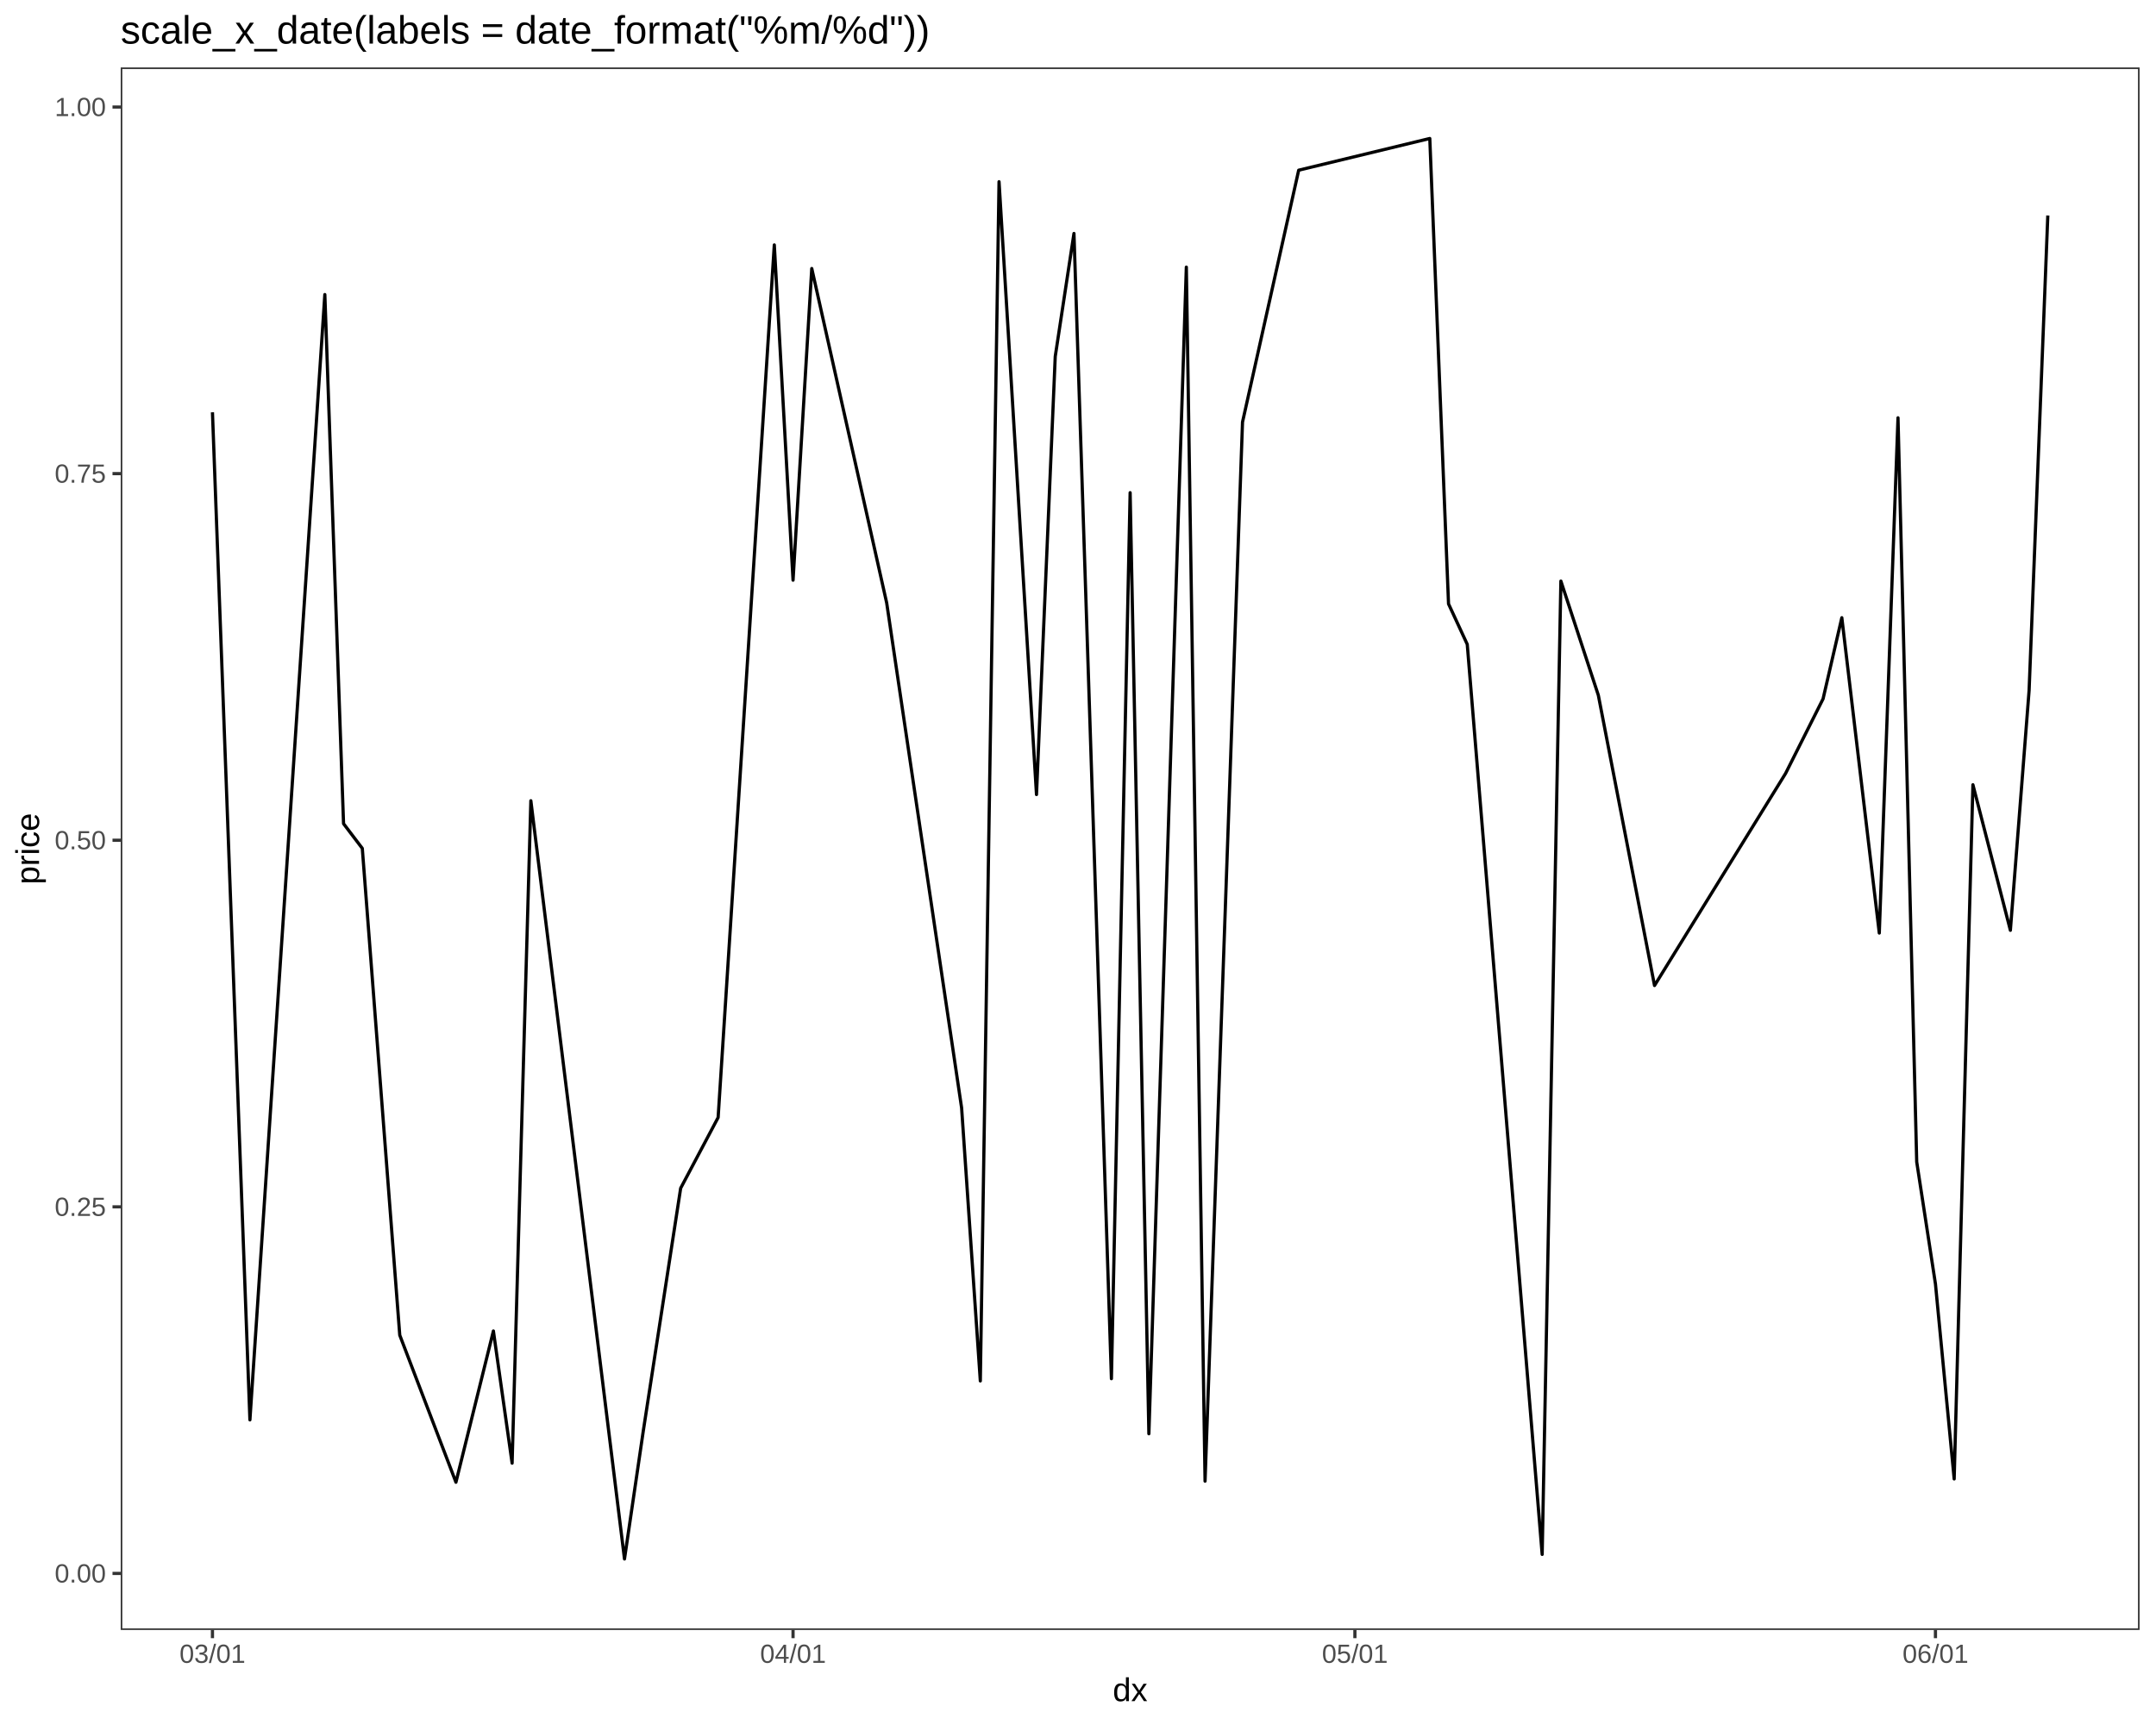
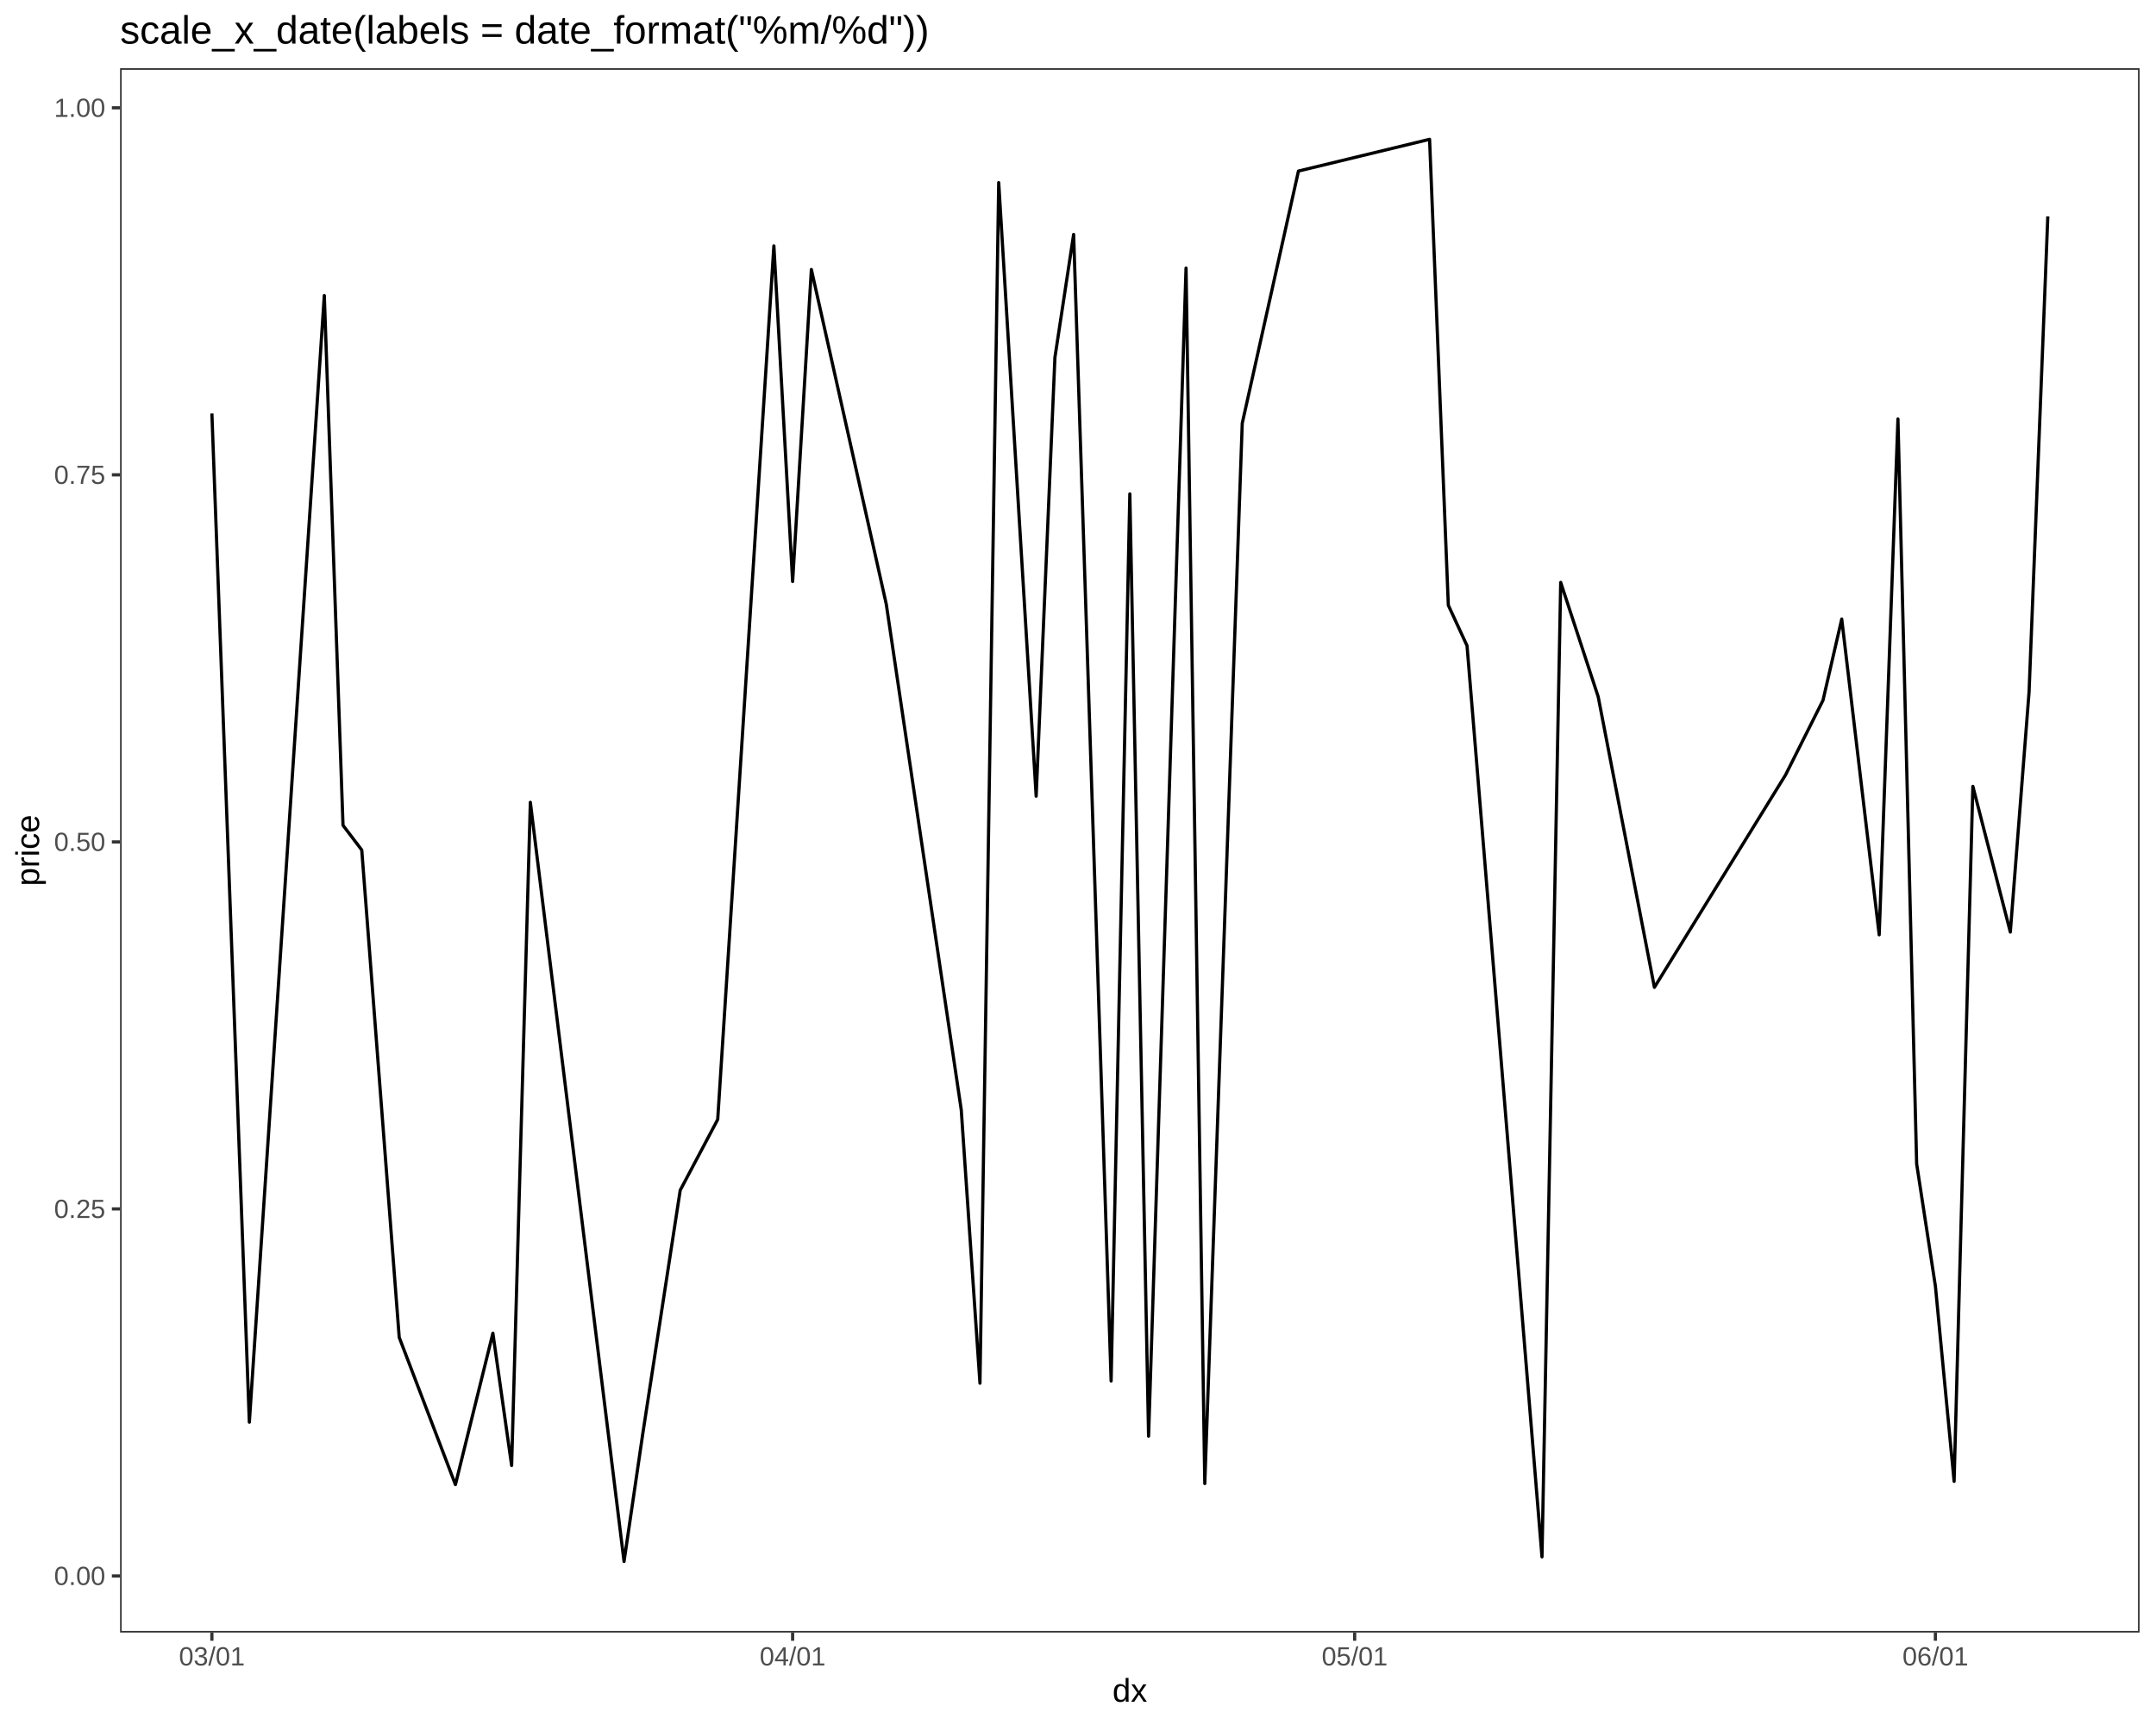
<svg xmlns="http://www.w3.org/2000/svg" viewBox="0 0 720.00 576.00">
  <defs>
    <style type="text/css">
    line, polyline, polygon, path, rect, circle {
      fill: none;
      stroke: #000000;
      stroke-linecap: round;
      stroke-linejoin: round;
      stroke-miterlimit: 10.00;
    }
  </style>
  </defs>
  <rect width="100%" height="100%" style="stroke: none; fill: #FFFFFF;" />
  <rect x="0.00" y="0.00" width="720.00" height="576.00" style="stroke-width: 1.07; stroke: #FFFFFF; fill: #FFFFFF;" />
  <defs>
-     <clipPath id="cpNDAuMzF8NzE0LjUyfDU0NC4yN3wyMi41Mg==">
-       <rect x="40.31" y="22.52" width="674.21" height="521.75" />
+     <clipPath id="cpNDAuMTB8NzE0LjUyfDU0NS4xM3wyMi43Nw==">
+       <rect x="40.10" y="22.77" width="674.42" height="522.36" />
    </clipPath>
  </defs>
-   <rect x="40.31" y="22.52" width="674.21" height="521.75" style="stroke-width: 1.07; stroke: none; fill: #FFFFFF;" clip-path="url(#cpNDAuMzF8NzE0LjUyfDU0NC4yN3wyMi41Mg==)" />
-   <polyline points="70.95,137.67 83.46,474.11 108.48,98.36 114.73,275.04 120.99,283.28 133.50,445.83 152.26,494.94 164.77,444.43 171.02,488.57 177.28,267.38 208.55,520.56 214.80,477.99 227.31,396.75 239.82,373.15 258.58,81.79 264.84,193.73 271.09,89.66 296.11,201.32 321.13,369.92 327.38,461.11 333.63,60.68 346.14,265.31 352.40,119.02 358.65,77.96 371.16,460.36 377.41,164.51 383.67,478.75 396.18,89.20 402.43,494.57 414.94,140.94 433.70,56.83 477.48,46.24 483.74,201.64 489.99,215.15 515.01,519.03 521.26,194.02 533.77,232.16 552.53,329.08 596.31,258.24 608.82,233.35 615.08,206.26 627.59,311.56 633.84,139.51 640.09,387.97 646.35,428.74 652.60,493.84 658.86,262.04 671.37,310.64 677.62,230.58 683.87,71.95 " style="stroke-width: 1.07; stroke-linecap: butt;" clip-path="url(#cpNDAuMzF8NzE0LjUyfDU0NC4yN3wyMi41Mg==)" />
-   <rect x="40.31" y="22.52" width="674.21" height="521.75" style="stroke-width: 1.07; stroke: #333333;" clip-path="url(#cpNDAuMzF8NzE0LjUyfDU0NC4yN3wyMi41Mg==)" />
+   <rect x="40.10" y="22.77" width="674.42" height="522.36" style="stroke-width: 1.07; stroke: none; fill: #FFFFFF;" clip-path="url(#cpNDAuMTB8NzE0LjUyfDU0NS4xM3wyMi43Nw==)" />
+   <polyline points="70.76,138.06 83.27,474.89 108.30,98.70 114.55,275.59 120.81,283.83 133.32,446.57 152.09,495.74 164.60,445.18 170.86,489.36 177.11,267.91 208.40,521.39 214.65,478.77 227.16,397.43 239.68,373.81 258.44,82.11 264.70,194.18 270.96,89.99 295.98,201.77 321.01,370.58 327.26,461.87 333.52,60.98 346.03,265.85 352.29,119.38 358.54,78.28 371.06,461.12 377.31,164.92 383.57,479.54 396.08,89.53 402.34,495.37 414.85,141.33 433.62,57.12 477.41,46.52 483.67,202.10 489.92,215.62 514.95,519.86 521.20,194.47 533.72,232.65 552.49,329.69 596.28,258.77 608.79,233.85 615.05,206.72 627.56,312.14 633.82,139.90 640.07,388.64 646.33,429.46 652.58,494.64 658.84,262.57 671.35,311.23 677.61,231.08 683.87,72.25 " style="stroke-width: 1.07; stroke-linecap: butt;" clip-path="url(#cpNDAuMTB8NzE0LjUyfDU0NS4xM3wyMi43Nw==)" />
+   <rect x="40.10" y="22.77" width="674.42" height="522.36" style="stroke-width: 1.07; stroke: #333333;" clip-path="url(#cpNDAuMTB8NzE0LjUyfDU0NS4xM3wyMi43Nw==)" />
  <defs>
    <clipPath id="cpMC4wMHw3MjAuMDB8NTc2LjAwfDAuMDA=">
      <rect x="0.00" y="0.00" width="720.00" height="576.00" />
    </clipPath>
  </defs>
  <g clip-path="url(#cpMC4wMHw3MjAuMDB8NTc2LjAwfDAuMDA=)">
-     <text x="18.27" y="528.42" style="font-size: 8.80px; fill: #4D4D4D; font-family: Liberation Sans;" textLength="17.11px" lengthAdjust="spacingAndGlyphs">0.00</text>
+     <text x="18.06" y="529.25" style="font-size: 8.80px; fill: #4D4D4D; font-family: Liberation Sans;" textLength="17.11px" lengthAdjust="spacingAndGlyphs">0.00</text>
  </g>
  <g clip-path="url(#cpMC4wMHw3MjAuMDB8NTc2LjAwfDAuMDA=)">
-     <text x="18.27" y="406.00" style="font-size: 8.80px; fill: #4D4D4D; font-family: Liberation Sans;" textLength="17.11px" lengthAdjust="spacingAndGlyphs">0.25</text>
+     <text x="18.06" y="406.70" style="font-size: 8.80px; fill: #4D4D4D; font-family: Liberation Sans;" textLength="17.11px" lengthAdjust="spacingAndGlyphs">0.25</text>
  </g>
  <g clip-path="url(#cpMC4wMHw3MjAuMDB8NTc2LjAwfDAuMDA=)">
-     <text x="18.27" y="283.59" style="font-size: 8.80px; fill: #4D4D4D; font-family: Liberation Sans;" textLength="17.11px" lengthAdjust="spacingAndGlyphs">0.50</text>
+     <text x="18.06" y="284.14" style="font-size: 8.80px; fill: #4D4D4D; font-family: Liberation Sans;" textLength="17.11px" lengthAdjust="spacingAndGlyphs">0.50</text>
  </g>
  <g clip-path="url(#cpMC4wMHw3MjAuMDB8NTc2LjAwfDAuMDA=)">
-     <text x="18.27" y="161.18" style="font-size: 8.80px; fill: #4D4D4D; font-family: Liberation Sans;" textLength="17.11px" lengthAdjust="spacingAndGlyphs">0.75</text>
+     <text x="18.06" y="161.58" style="font-size: 8.80px; fill: #4D4D4D; font-family: Liberation Sans;" textLength="17.11px" lengthAdjust="spacingAndGlyphs">0.75</text>
  </g>
  <g clip-path="url(#cpMC4wMHw3MjAuMDB8NTc2LjAwfDAuMDA=)">
-     <text x="18.27" y="38.76" style="font-size: 8.80px; fill: #4D4D4D; font-family: Liberation Sans;" textLength="17.11px" lengthAdjust="spacingAndGlyphs">1.00</text>
+     <text x="18.06" y="39.03" style="font-size: 8.80px; fill: #4D4D4D; font-family: Liberation Sans;" textLength="17.11px" lengthAdjust="spacingAndGlyphs">1.00</text>
  </g>
-   <polyline points="37.57,525.39 40.31,525.39 " style="stroke-width: 1.07; stroke: #333333; stroke-linecap: butt;" clip-path="url(#cpMC4wMHw3MjAuMDB8NTc2LjAwfDAuMDA=)" />
-   <polyline points="37.57,402.98 40.31,402.98 " style="stroke-width: 1.07; stroke: #333333; stroke-linecap: butt;" clip-path="url(#cpMC4wMHw3MjAuMDB8NTc2LjAwfDAuMDA=)" />
-   <polyline points="37.57,280.57 40.31,280.57 " style="stroke-width: 1.07; stroke: #333333; stroke-linecap: butt;" clip-path="url(#cpMC4wMHw3MjAuMDB8NTc2LjAwfDAuMDA=)" />
-   <polyline points="37.57,158.15 40.31,158.15 " style="stroke-width: 1.07; stroke: #333333; stroke-linecap: butt;" clip-path="url(#cpMC4wMHw3MjAuMDB8NTc2LjAwfDAuMDA=)" />
-   <polyline points="37.57,35.74 40.31,35.74 " style="stroke-width: 1.07; stroke: #333333; stroke-linecap: butt;" clip-path="url(#cpMC4wMHw3MjAuMDB8NTc2LjAwfDAuMDA=)" />
-   <polyline points="70.95,547.01 70.95,544.27 " style="stroke-width: 1.07; stroke: #333333; stroke-linecap: butt;" clip-path="url(#cpMC4wMHw3MjAuMDB8NTc2LjAwfDAuMDA=)" />
-   <polyline points="264.84,547.01 264.84,544.27 " style="stroke-width: 1.07; stroke: #333333; stroke-linecap: butt;" clip-path="url(#cpMC4wMHw3MjAuMDB8NTc2LjAwfDAuMDA=)" />
-   <polyline points="452.47,547.01 452.47,544.27 " style="stroke-width: 1.07; stroke: #333333; stroke-linecap: butt;" clip-path="url(#cpMC4wMHw3MjAuMDB8NTc2LjAwfDAuMDA=)" />
-   <polyline points="646.35,547.01 646.35,544.27 " style="stroke-width: 1.07; stroke: #333333; stroke-linecap: butt;" clip-path="url(#cpMC4wMHw3MjAuMDB8NTc2LjAwfDAuMDA=)" />
+   <polyline points="37.36,526.23 40.10,526.23 " style="stroke-width: 1.07; stroke: #333333; stroke-linecap: butt;" clip-path="url(#cpMC4wMHw3MjAuMDB8NTc2LjAwfDAuMDA=)" />
+   <polyline points="37.36,403.67 40.10,403.67 " style="stroke-width: 1.07; stroke: #333333; stroke-linecap: butt;" clip-path="url(#cpMC4wMHw3MjAuMDB8NTc2LjAwfDAuMDA=)" />
+   <polyline points="37.36,281.12 40.10,281.12 " style="stroke-width: 1.07; stroke: #333333; stroke-linecap: butt;" clip-path="url(#cpMC4wMHw3MjAuMDB8NTc2LjAwfDAuMDA=)" />
+   <polyline points="37.36,158.56 40.10,158.56 " style="stroke-width: 1.07; stroke: #333333; stroke-linecap: butt;" clip-path="url(#cpMC4wMHw3MjAuMDB8NTc2LjAwfDAuMDA=)" />
+   <polyline points="37.36,36.00 40.10,36.00 " style="stroke-width: 1.07; stroke: #333333; stroke-linecap: butt;" clip-path="url(#cpMC4wMHw3MjAuMDB8NTc2LjAwfDAuMDA=)" />
+   <polyline points="70.76,547.87 70.76,545.13 " style="stroke-width: 1.07; stroke: #333333; stroke-linecap: butt;" clip-path="url(#cpMC4wMHw3MjAuMDB8NTc2LjAwfDAuMDA=)" />
+   <polyline points="264.70,547.87 264.70,545.13 " style="stroke-width: 1.07; stroke: #333333; stroke-linecap: butt;" clip-path="url(#cpMC4wMHw3MjAuMDB8NTc2LjAwfDAuMDA=)" />
+   <polyline points="452.39,547.87 452.39,545.13 " style="stroke-width: 1.07; stroke: #333333; stroke-linecap: butt;" clip-path="url(#cpMC4wMHw3MjAuMDB8NTc2LjAwfDAuMDA=)" />
+   <polyline points="646.33,547.87 646.33,545.13 " style="stroke-width: 1.07; stroke: #333333; stroke-linecap: butt;" clip-path="url(#cpMC4wMHw3MjAuMDB8NTc2LjAwfDAuMDA=)" />
  <g clip-path="url(#cpMC4wMHw3MjAuMDB8NTc2LjAwfDAuMDA=)">
-     <text x="59.95" y="555.25" style="font-size: 8.80px; fill: #4D4D4D; font-family: Liberation Sans;" textLength="22.00px" lengthAdjust="spacingAndGlyphs">03/01</text>
+     <text x="59.76" y="556.11" style="font-size: 8.80px; fill: #4D4D4D; font-family: Liberation Sans;" textLength="22.00px" lengthAdjust="spacingAndGlyphs">03/01</text>
  </g>
  <g clip-path="url(#cpMC4wMHw3MjAuMDB8NTc2LjAwfDAuMDA=)">
-     <text x="253.84" y="555.25" style="font-size: 8.80px; fill: #4D4D4D; font-family: Liberation Sans;" textLength="22.00px" lengthAdjust="spacingAndGlyphs">04/01</text>
+     <text x="253.70" y="556.11" style="font-size: 8.80px; fill: #4D4D4D; font-family: Liberation Sans;" textLength="22.00px" lengthAdjust="spacingAndGlyphs">04/01</text>
  </g>
  <g clip-path="url(#cpMC4wMHw3MjAuMDB8NTc2LjAwfDAuMDA=)">
-     <text x="441.47" y="555.25" style="font-size: 8.80px; fill: #4D4D4D; font-family: Liberation Sans;" textLength="22.00px" lengthAdjust="spacingAndGlyphs">05/01</text>
+     <text x="441.39" y="556.11" style="font-size: 8.80px; fill: #4D4D4D; font-family: Liberation Sans;" textLength="22.00px" lengthAdjust="spacingAndGlyphs">05/01</text>
  </g>
  <g clip-path="url(#cpMC4wMHw3MjAuMDB8NTc2LjAwfDAuMDA=)">
-     <text x="635.35" y="555.25" style="font-size: 8.80px; fill: #4D4D4D; font-family: Liberation Sans;" textLength="22.00px" lengthAdjust="spacingAndGlyphs">06/01</text>
+     <text x="635.33" y="556.11" style="font-size: 8.80px; fill: #4D4D4D; font-family: Liberation Sans;" textLength="22.00px" lengthAdjust="spacingAndGlyphs">06/01</text>
  </g>
  <g clip-path="url(#cpMC4wMHw3MjAuMDB8NTc2LjAwfDAuMDA=)">
-     <text x="371.60" y="568.04" style="font-size: 11.00px; font-family: Liberation Sans;" textLength="11.62px" lengthAdjust="spacingAndGlyphs">dx</text>
+     <text x="371.50" y="568.24" style="font-size: 11.00px; font-family: Liberation Sans;" textLength="11.62px" lengthAdjust="spacingAndGlyphs">dx</text>
  </g>
  <g clip-path="url(#cpMC4wMHw3MjAuMDB8NTc2LjAwfDAuMDA=)">
-     <text transform="translate(13.04,295.32) rotate(-90)" style="font-size: 11.00px; font-family: Liberation Sans;" textLength="23.84px" lengthAdjust="spacingAndGlyphs">price</text>
+     <text transform="translate(13.04,295.87) rotate(-90)" style="font-size: 11.00px; font-family: Liberation Sans;" textLength="23.84px" lengthAdjust="spacingAndGlyphs">price</text>
  </g>
  <g clip-path="url(#cpMC4wMHw3MjAuMDB8NTc2LjAwfDAuMDA=)">
-     <text x="40.31" y="14.56" style="font-size: 13.20px; font-family: Liberation Sans;" textLength="269.80px" lengthAdjust="spacingAndGlyphs">scale_x_date(labels = date_format("%m/%d"))</text>
+     <text x="40.10" y="14.56" style="font-size: 13.20px; font-family: Liberation Sans;" textLength="269.80px" lengthAdjust="spacingAndGlyphs">scale_x_date(labels = date_format("%m/%d"))</text>
  </g>
</svg>
